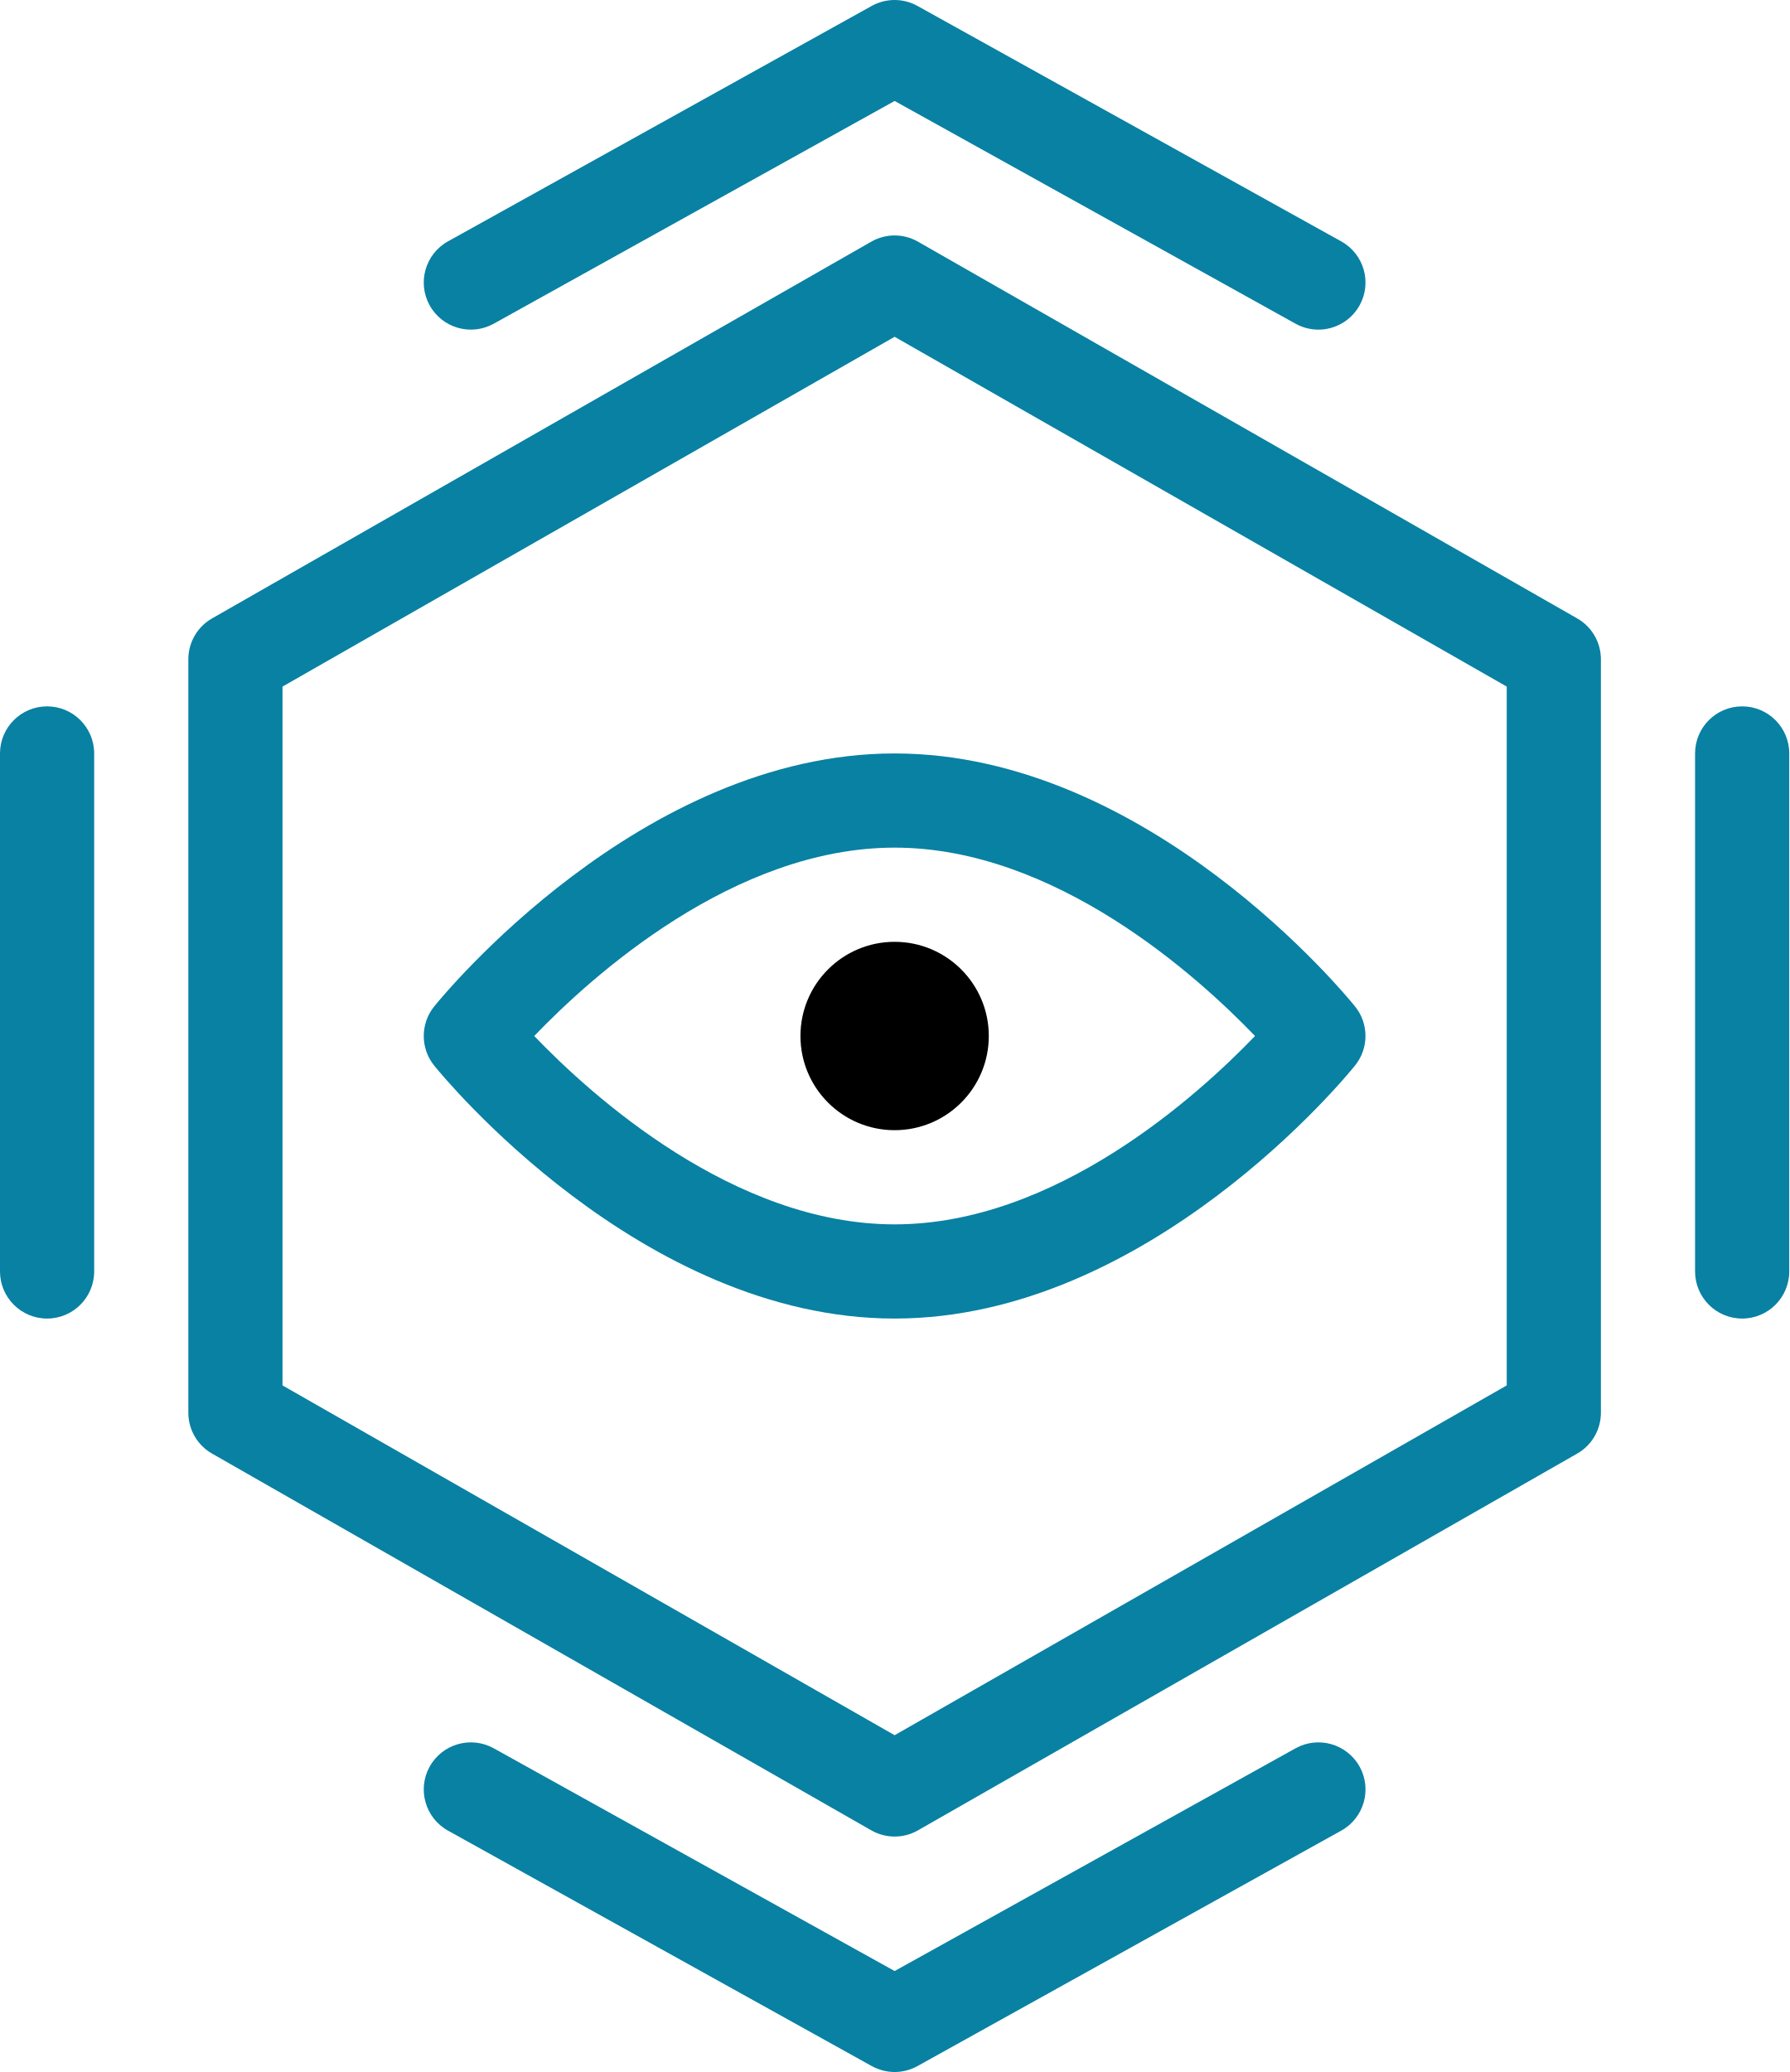
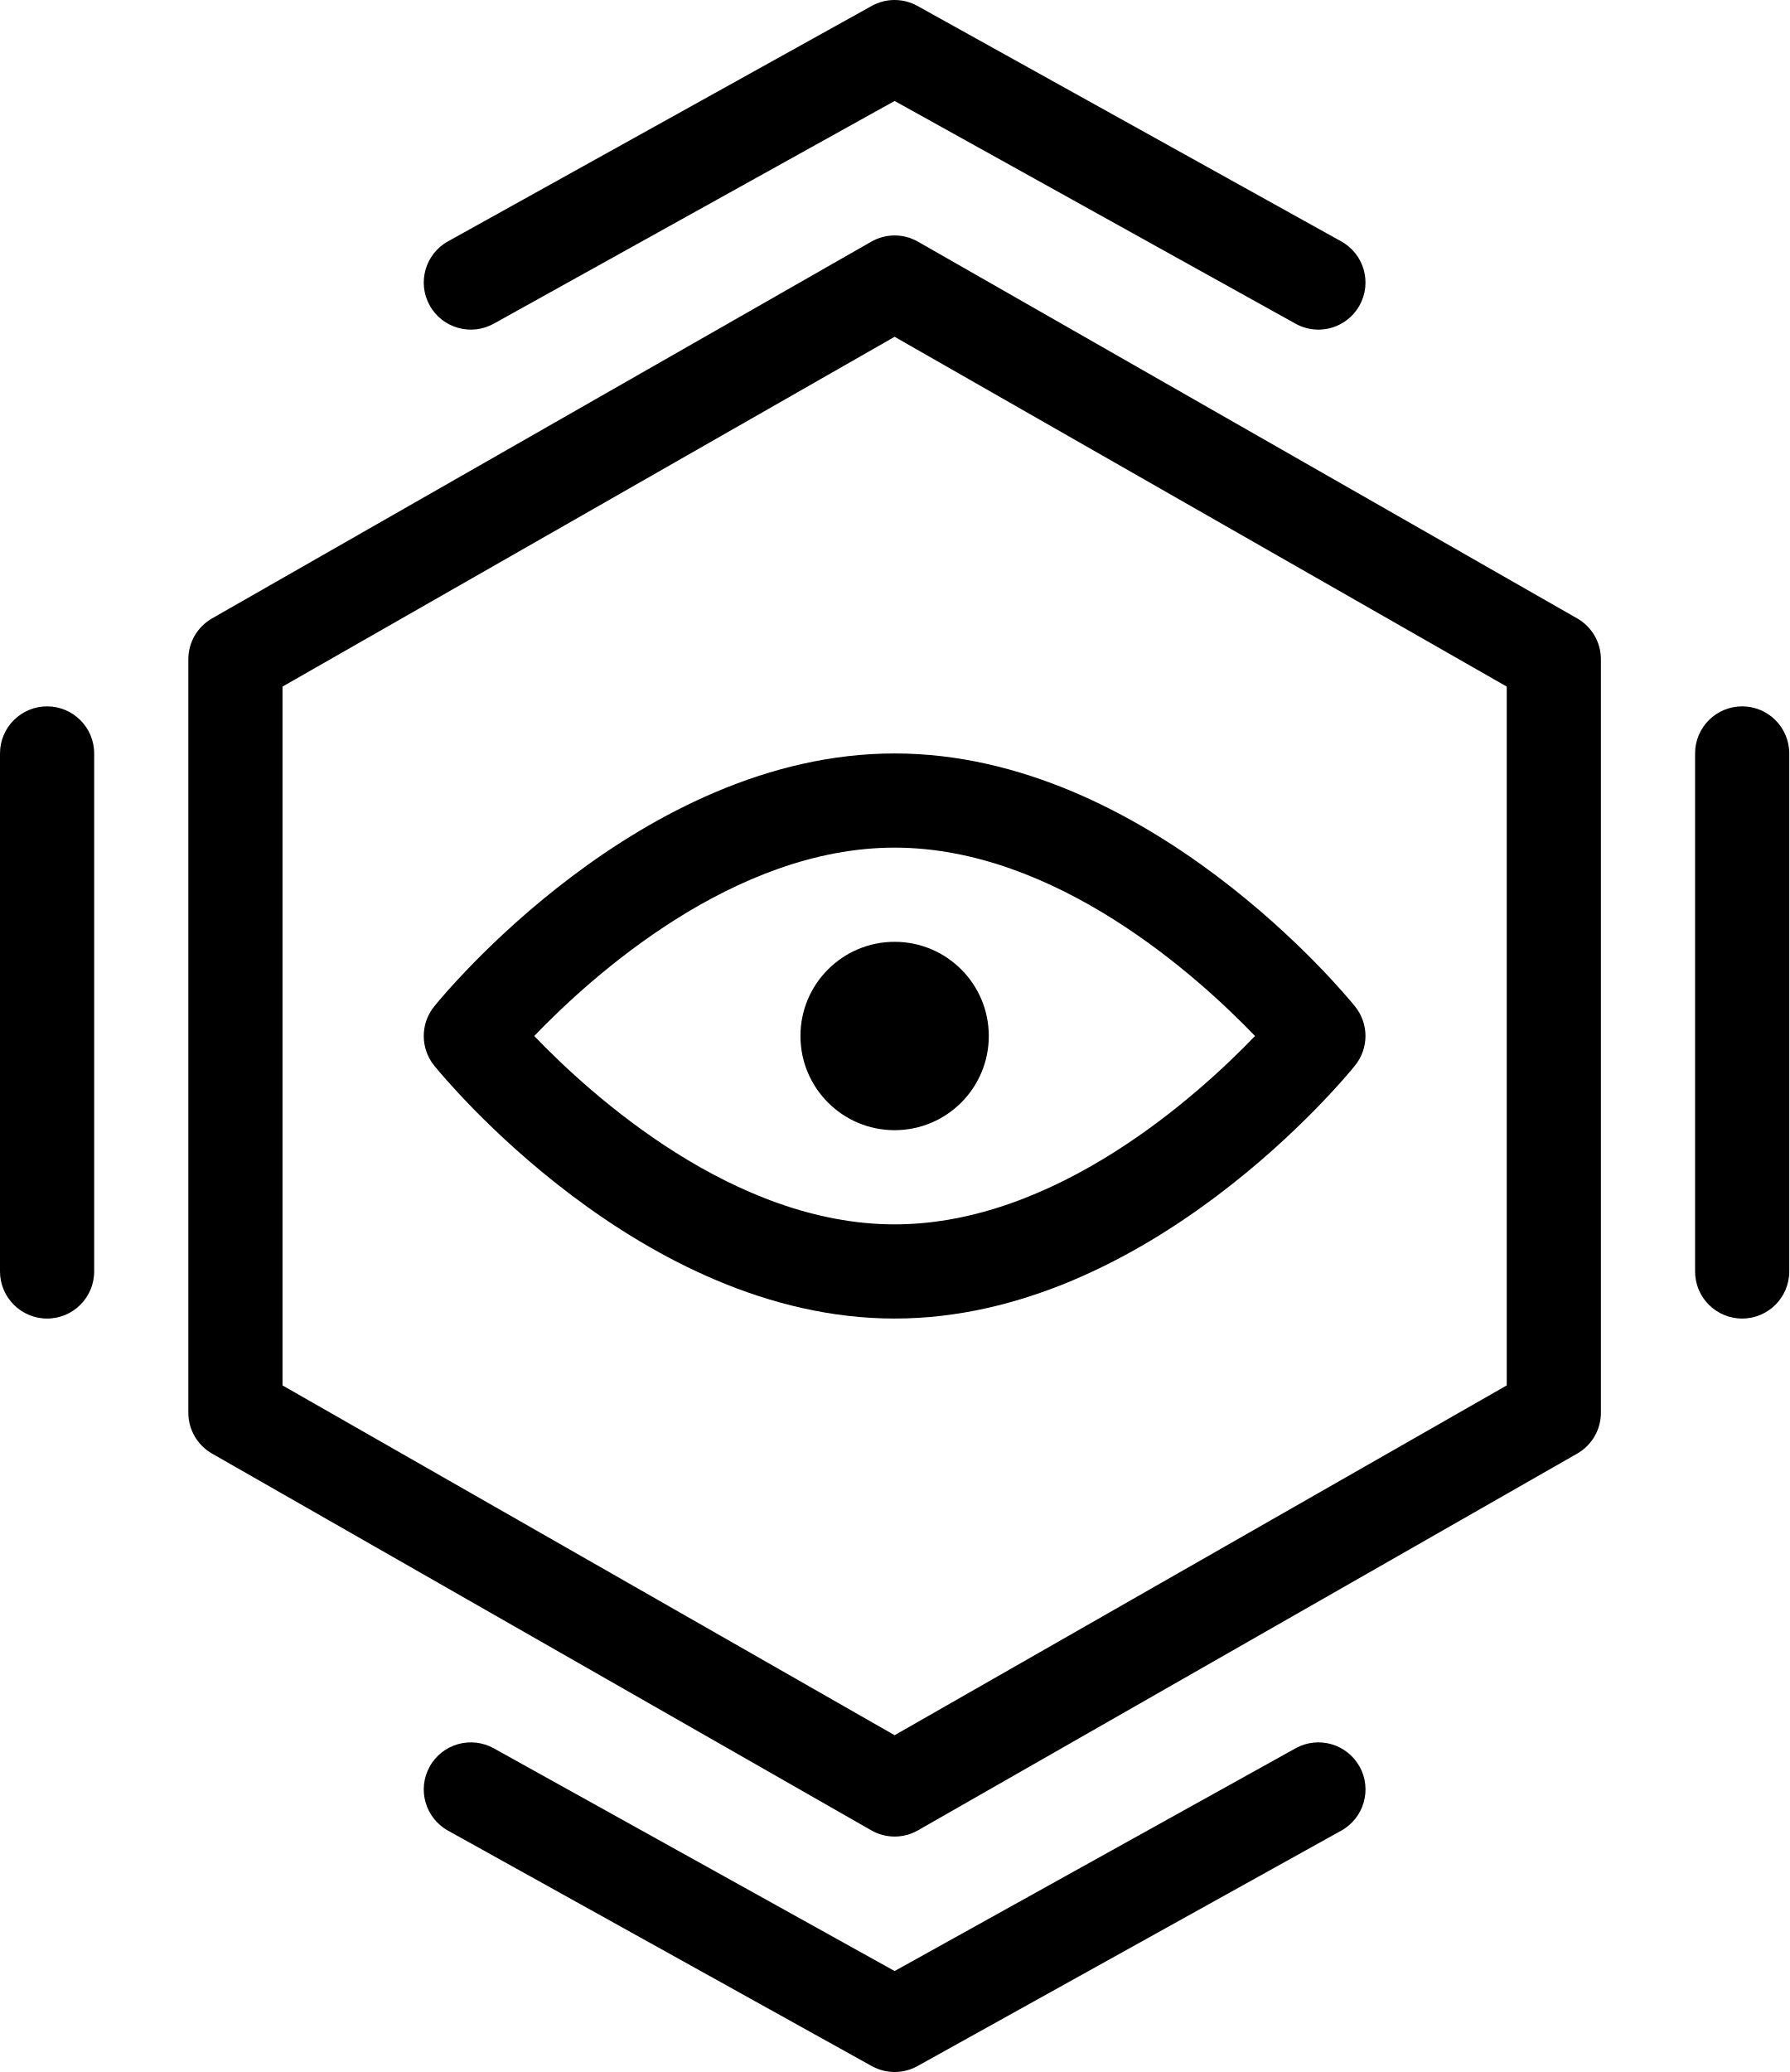
<svg xmlns="http://www.w3.org/2000/svg" id="Layer_1_1_" style="enable-background:new 0 0 38 44;" version="1.1" viewBox="0 0 38 44" xml:space="preserve">
-   <path fill="#0881A3" d="M4,14v16c0,0.359,0.192,0.69,0.504,0.868l14,8C18.658,38.956,18.829,39,19,39s0.342-0.044,0.496-0.132l14-8  C33.808,30.69,34,30.359,34,30V14c0-0.359-0.192-0.69-0.504-0.868l-14-8c-0.308-0.176-0.685-0.176-0.992,0l-14,8  C4.192,13.31,4,13.641,4,14z M6,14.58l13-7.428l13,7.428v14.84l-13,7.428L6,29.42V14.58z" />
-   <path fill="#0881A3" d="M9.126,6.486c0.268,0.482,0.876,0.656,1.36,0.388L19,2.144l8.515,4.73C27.668,6.959,27.835,7,27.999,7  c0.352,0,0.692-0.186,0.875-0.514c0.269-0.483,0.095-1.092-0.389-1.36l-9-5c-0.303-0.168-0.669-0.168-0.972,0l-9,5  C9.032,5.394,8.857,6.003,9.126,6.486z" />
-   <path fill="#0881A3" d="M27.515,37.126L19,41.856l-8.514-4.73c-0.484-0.268-1.092-0.094-1.36,0.388c-0.269,0.483-0.094,1.092,0.388,1.36l9,5  C18.666,43.958,18.833,44,19,44s0.334-0.042,0.486-0.126l9-5c0.483-0.268,0.657-0.877,0.389-1.36  C28.605,37.032,27.997,36.858,27.515,37.126z" />
-   <path fill="#0881A3" d="M36,16v11c0,0.552,0.447,1,1,1s1-0.448,1-1V16c0-0.552-0.447-1-1-1S36,15.448,36,16z" />
-   <path fill="#0881A3" d="M0,16v11c0,0.552,0.448,1,1,1s1-0.448,1-1V16c0-0.552-0.448-1-1-1S0,15.448,0,16z" />
-   <path fill="#0881A3" d="M28.778,22.627c0.296-0.366,0.296-0.889,0-1.255C28.602,21.153,24.387,16,19,16c-5.387,0-9.602,5.153-9.779,5.373  c-0.295,0.366-0.295,0.889,0,1.255C9.398,22.847,13.613,28,19,28C24.387,28,28.602,22.847,28.778,22.627z M11.346,22  c1.215-1.266,4.238-4,7.654-4c3.417,0,6.438,2.734,7.654,4c-1.216,1.266-4.237,4-7.654,4C15.583,26,12.561,23.266,11.346,22z" />
+   <path d="M4,14v16c0,0.359,0.192,0.69,0.504,0.868l14,8C18.658,38.956,18.829,39,19,39s0.342-0.044,0.496-0.132l14-8  C33.808,30.69,34,30.359,34,30V14c0-0.359-0.192-0.69-0.504-0.868l-14-8c-0.308-0.176-0.685-0.176-0.992,0l-14,8  C4.192,13.31,4,13.641,4,14z M6,14.58l13-7.428l13,7.428v14.84l-13,7.428L6,29.42V14.58z" />
+   <path d="M9.126,6.486c0.268,0.482,0.876,0.656,1.36,0.388L19,2.144l8.515,4.73C27.668,6.959,27.835,7,27.999,7  c0.352,0,0.692-0.186,0.875-0.514c0.269-0.483,0.095-1.092-0.389-1.36l-9-5c-0.303-0.168-0.669-0.168-0.972,0l-9,5  C9.032,5.394,8.857,6.003,9.126,6.486z" />
+   <path d="M27.515,37.126L19,41.856l-8.514-4.73c-0.484-0.268-1.092-0.094-1.36,0.388c-0.269,0.483-0.094,1.092,0.388,1.36l9,5  C18.666,43.958,18.833,44,19,44s0.334-0.042,0.486-0.126l9-5c0.483-0.268,0.657-0.877,0.389-1.36  C28.605,37.032,27.997,36.858,27.515,37.126z" />
+   <path d="M36,16v11c0,0.552,0.447,1,1,1s1-0.448,1-1V16c0-0.552-0.447-1-1-1S36,15.448,36,16z" />
+   <path d="M0,16v11c0,0.552,0.448,1,1,1s1-0.448,1-1V16c0-0.552-0.448-1-1-1S0,15.448,0,16z" />
+   <path d="M28.778,22.627c0.296-0.366,0.296-0.889,0-1.255C28.602,21.153,24.387,16,19,16c-5.387,0-9.602,5.153-9.779,5.373  c-0.295,0.366-0.295,0.889,0,1.255C9.398,22.847,13.613,28,19,28C24.387,28,28.602,22.847,28.778,22.627z M11.346,22  c1.215-1.266,4.238-4,7.654-4c3.417,0,6.438,2.734,7.654,4c-1.216,1.266-4.237,4-7.654,4C15.583,26,12.561,23.266,11.346,22z" />
  <circle cx="19" cy="22" r="2" />
</svg>
